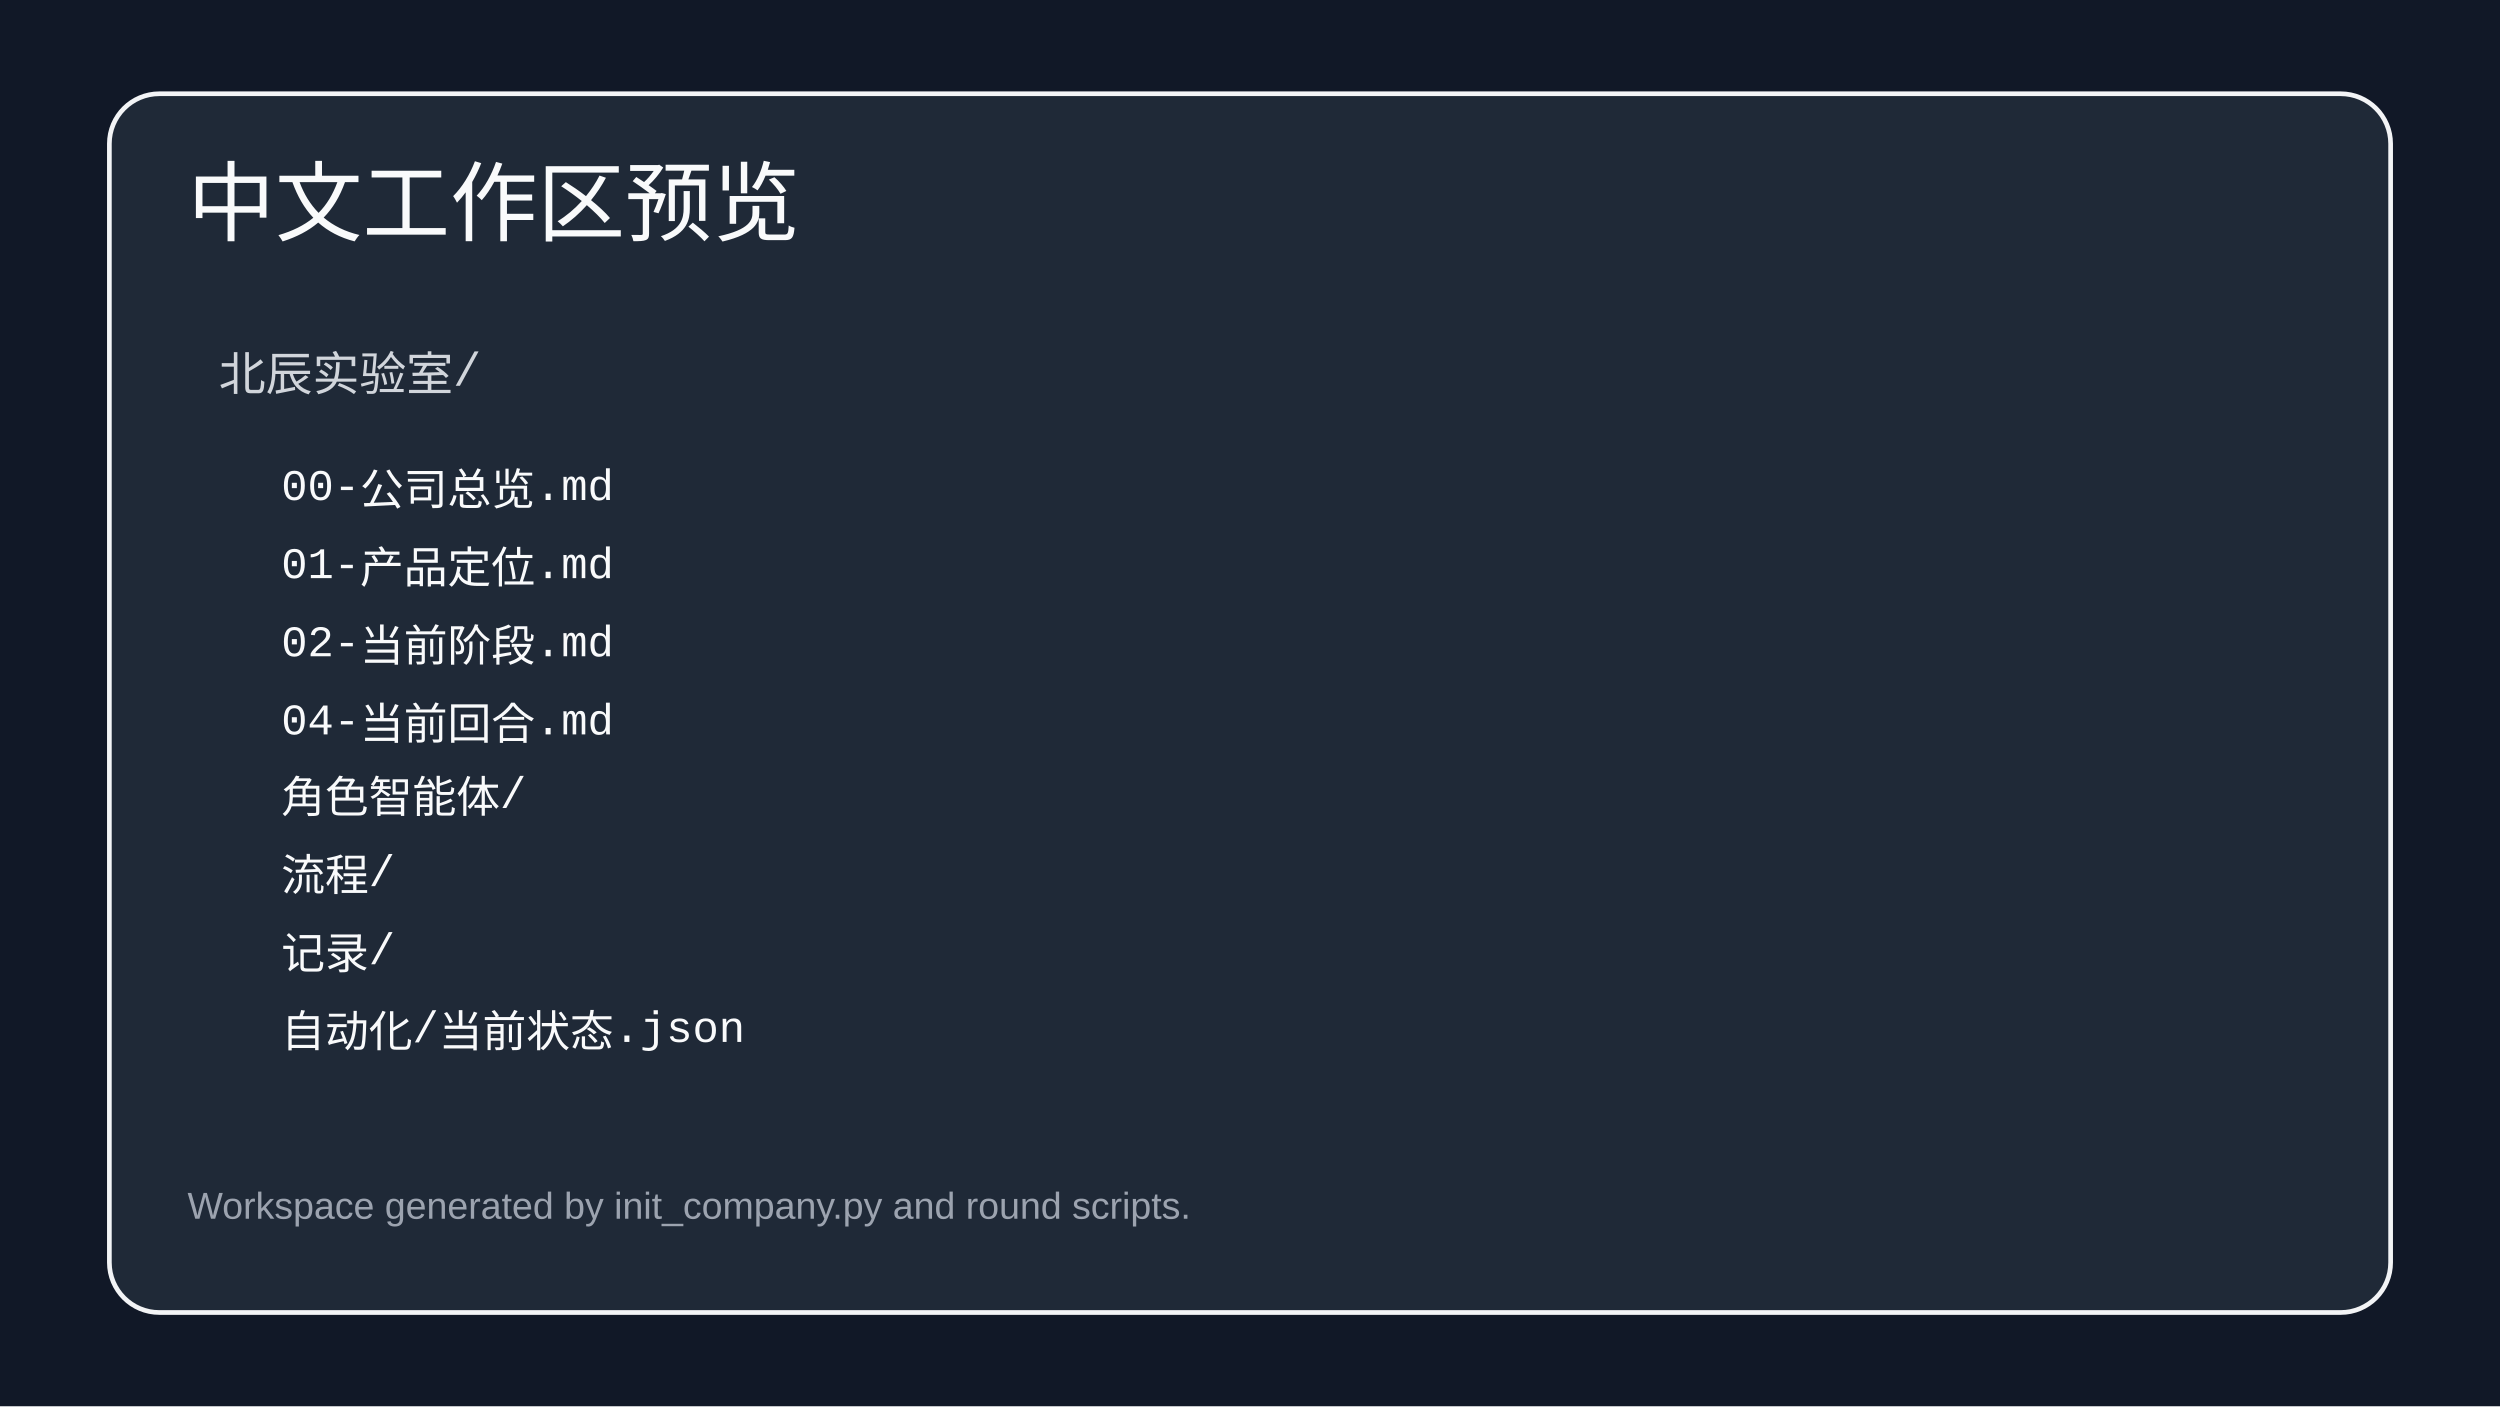
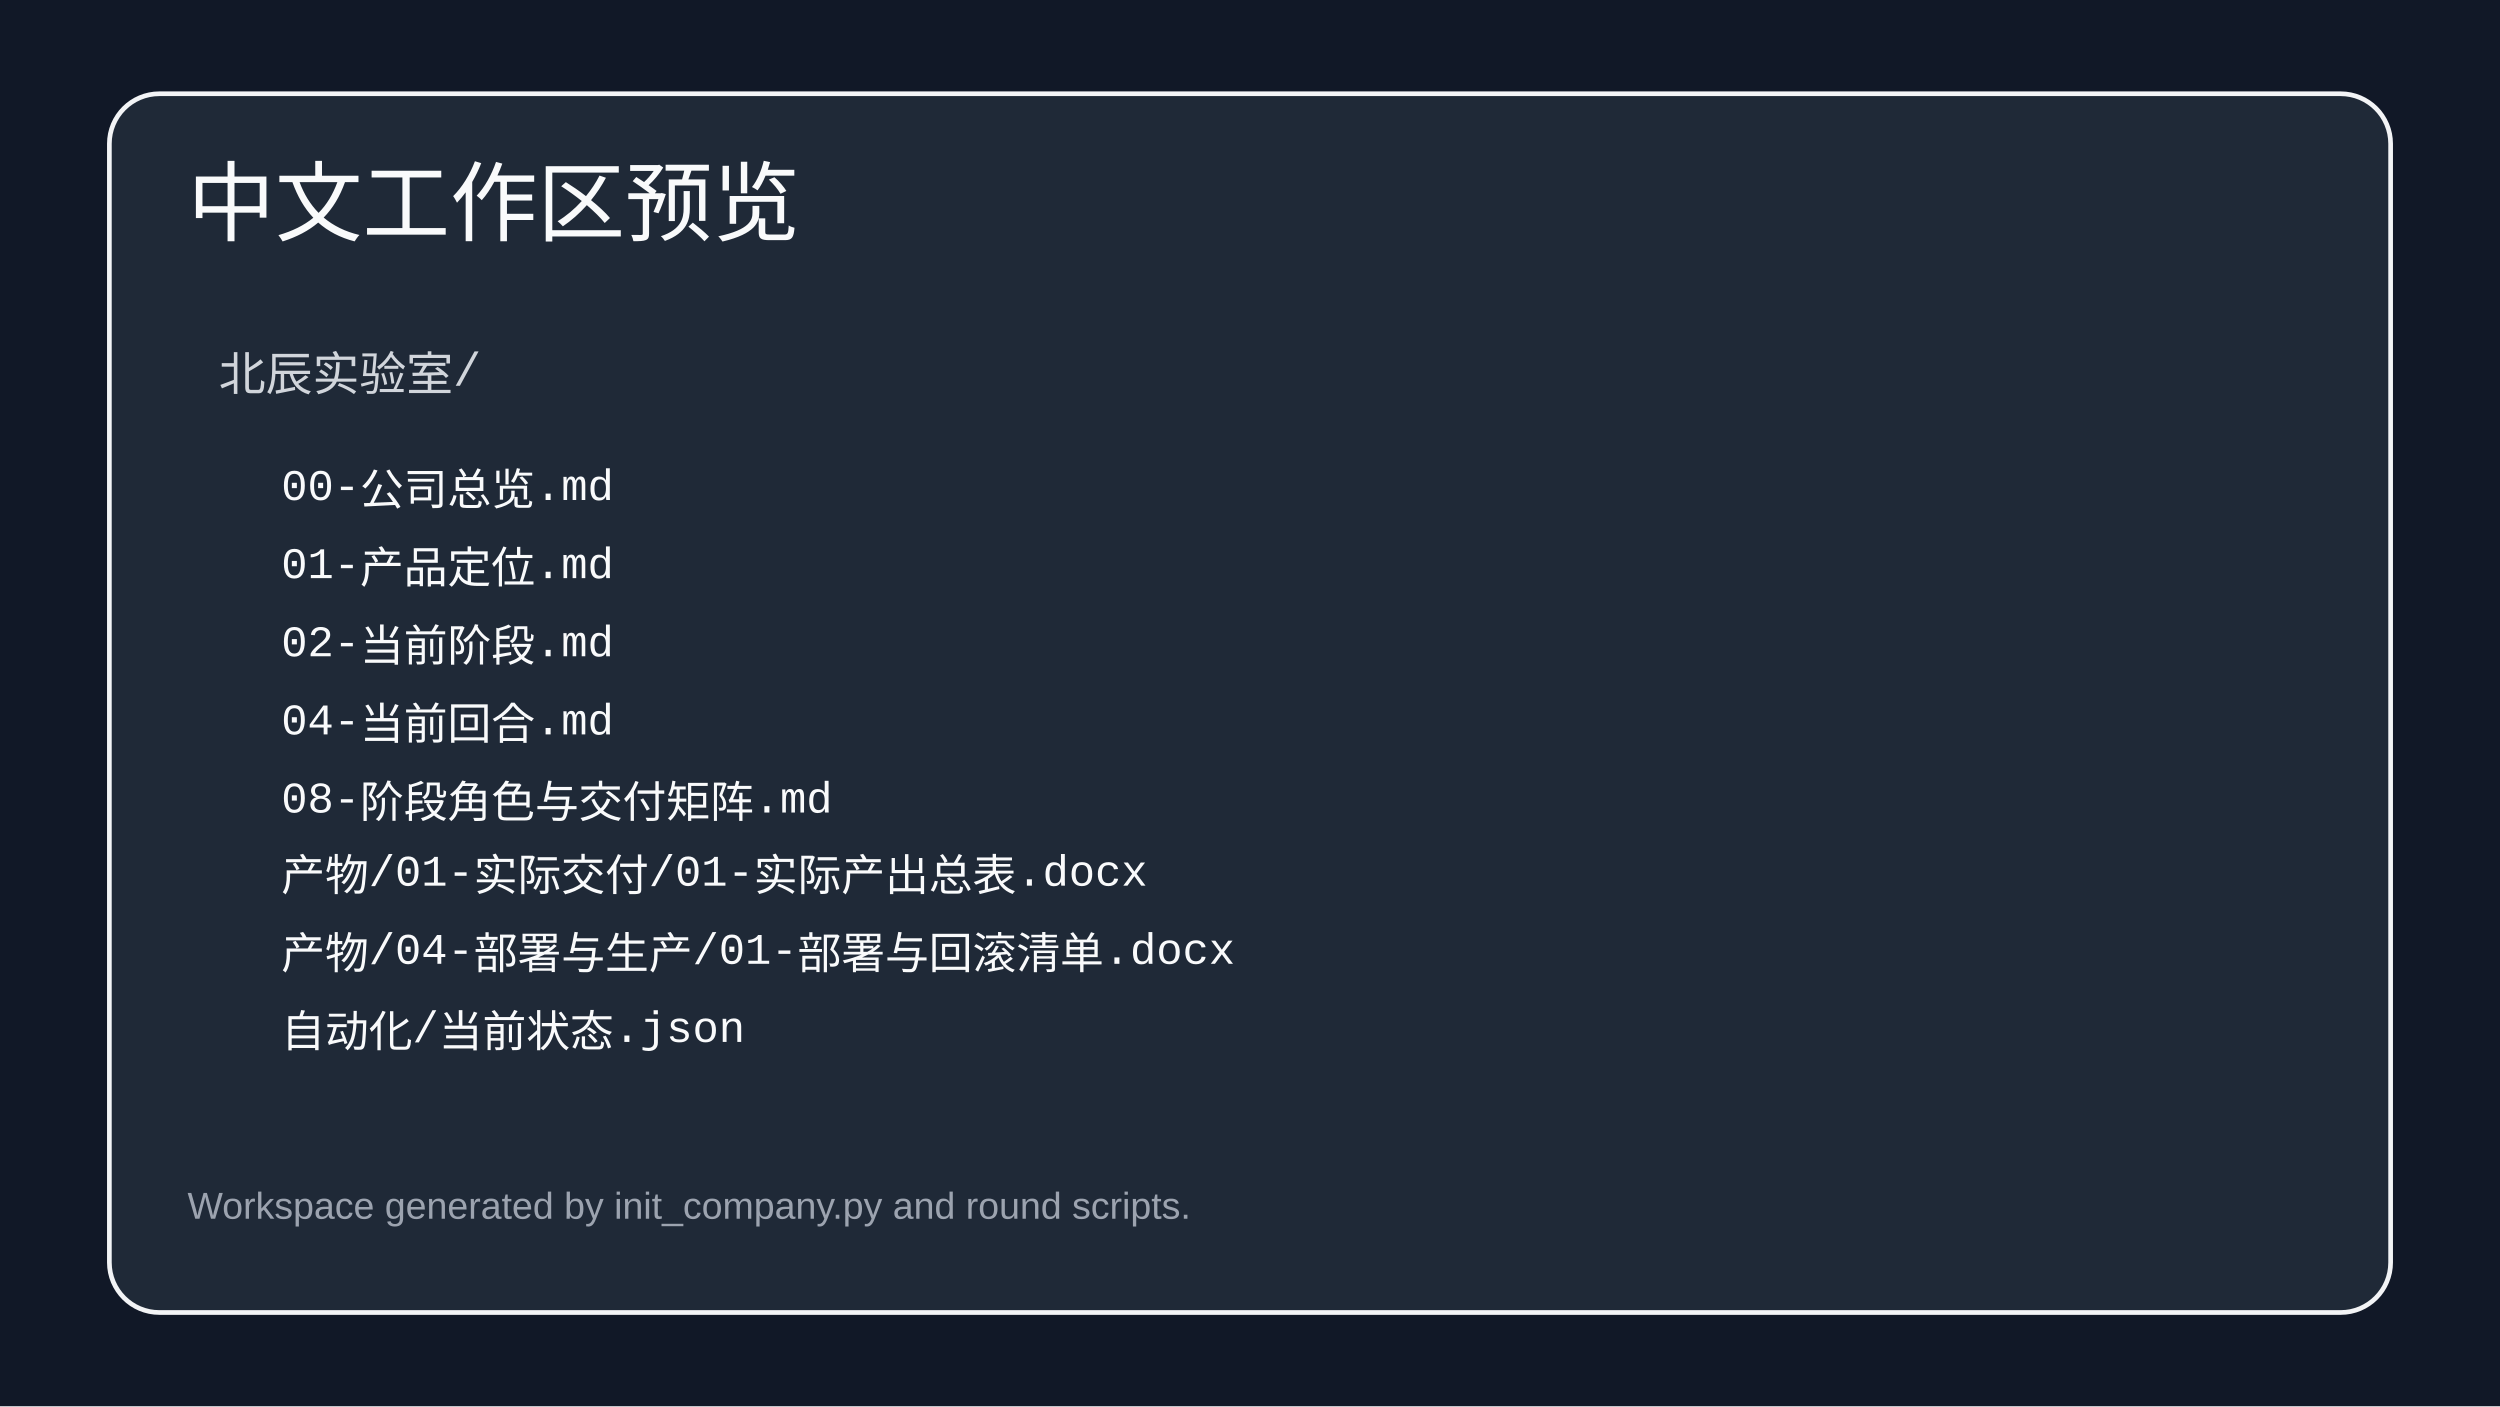
<svg xmlns="http://www.w3.org/2000/svg" width="1600" height="900" viewBox="0 0 1600 900">
  <rect width="1600" height="900" fill="#111827" />
  <rect x="70" y="60" width="1460" height="780" rx="32" fill="#1f2937" stroke="#f3f4f6" stroke-width="3" />
  <text x="120" y="150" fill="#f9fafb" font-family="'Trebuchet MS', Arial, sans-serif" font-size="56">中文工作区预览</text>
  <text x="140" y="250" fill="#d1d5db" font-family="'Courier New', monospace" font-size="30">北辰实验室/</text>
  <text x="180" y="320" fill="#f9fafb" font-family="'Courier New', monospace" font-size="28">00-公司总览.md</text>
  <text x="180" y="370" fill="#f9fafb" font-family="'Courier New', monospace" font-size="28">01-产品定位.md</text>
  <text x="180" y="420" fill="#f9fafb" font-family="'Courier New', monospace" font-size="28">02-当前阶段.md</text>
  <text x="180" y="470" fill="#f9fafb" font-family="'Courier New', monospace" font-size="28">04-当前回合.md</text>
-   <text x="180" y="520" fill="#f9fafb" font-family="'Courier New', monospace" font-size="28">角色智能体/</text>
-   <text x="180" y="570" fill="#f9fafb" font-family="'Courier New', monospace" font-size="28">流程/</text>
-   <text x="180" y="620" fill="#f9fafb" font-family="'Courier New', monospace" font-size="28">记录/</text>
+   <text x="180" y="520" fill="#f9fafb" font-family="'Courier New', monospace" font-size="28">08-阶段角色与交付矩阵.md</text>
+   <text x="180" y="570" fill="#f9fafb" font-family="'Courier New', monospace" font-size="28">产物/01-实际交付/01-实际产出总表.docx</text>
+   <text x="180" y="620" fill="#f9fafb" font-family="'Courier New', monospace" font-size="28">产物/04-部署与生产/01-部署与回滚清单.docx</text>
  <text x="180" y="670" fill="#f9fafb" font-family="'Courier New', monospace" font-size="28">自动化/当前状态.json</text>
  <text x="120" y="780" fill="#9ca3af" font-family="'Trebuchet MS', Arial, sans-serif" font-size="24">Workspace generated by init_company.py and round scripts.</text>
</svg>
